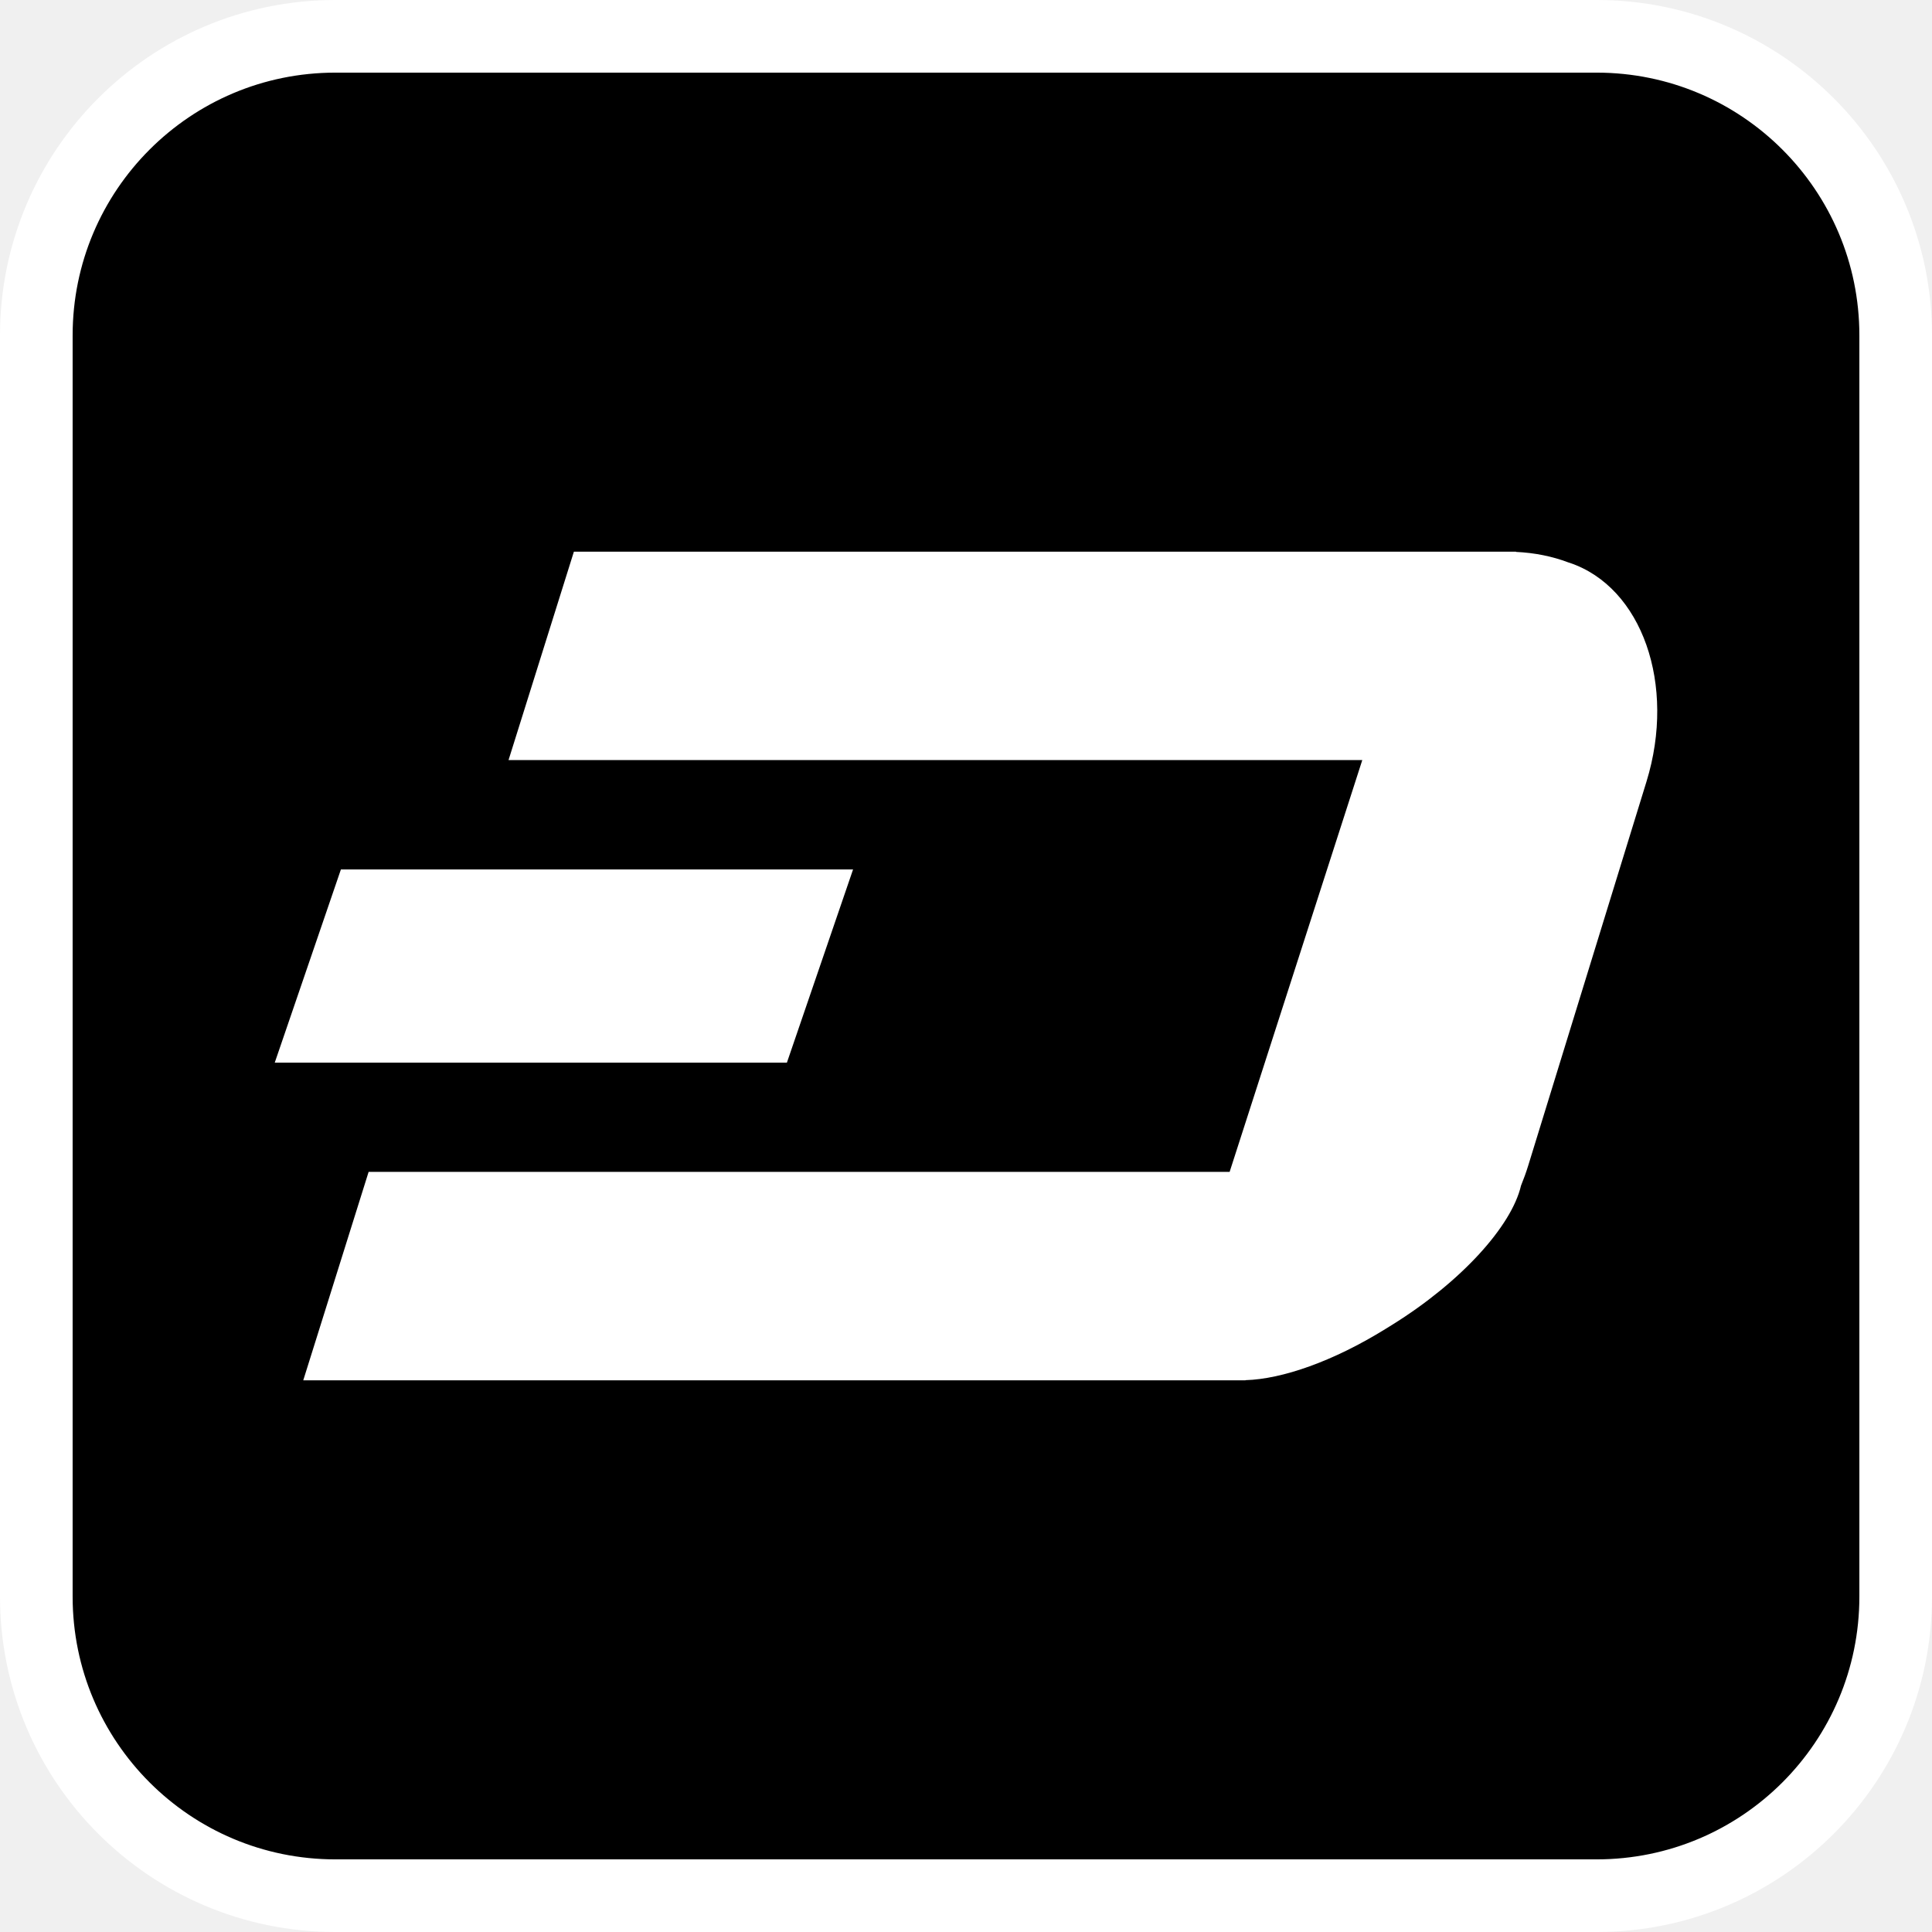
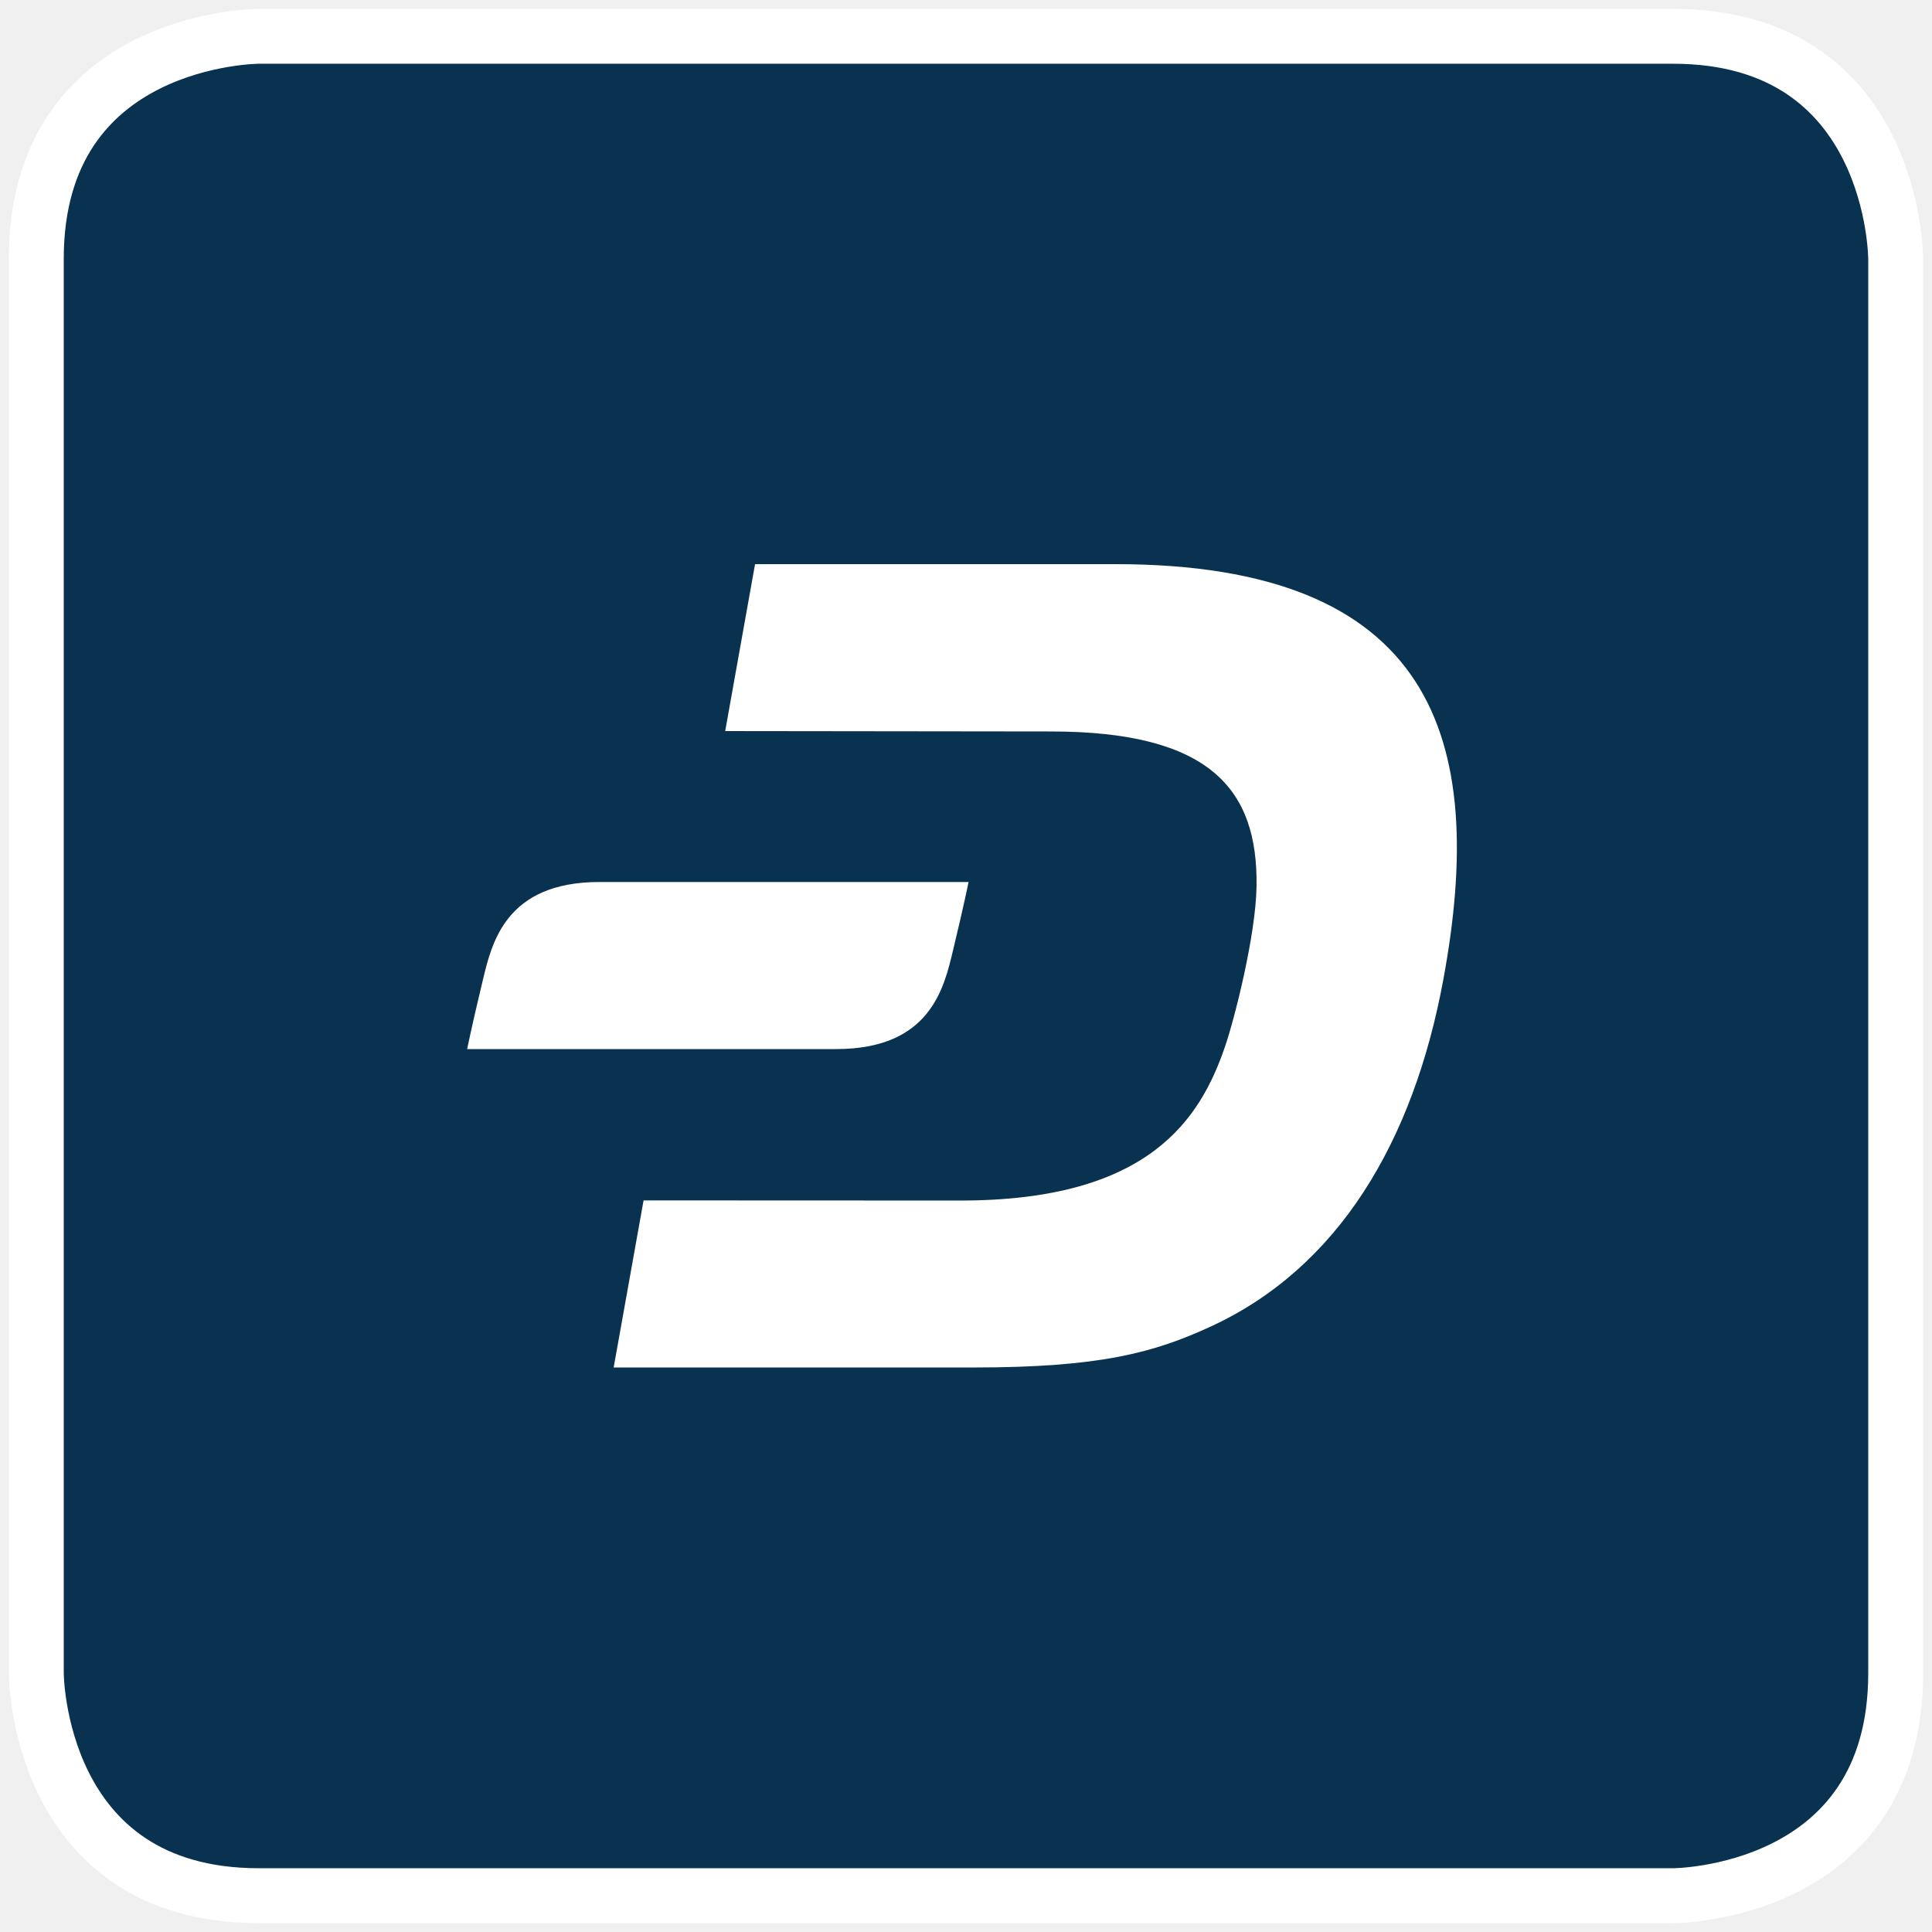
- <svg xmlns="http://www.w3.org/2000/svg" id="svg2" version="1.1" width="266" height="266" viewBox="0 0 266 266">
-   <defs id="defs6" />
-   <g style="display:inline" id="g8267" transform="translate(5,5)">
-     <rect ry="41.178" rx="41.178" y="0" x="0" height="256" width="256" id="rect8269" style="opacity:1;fill:#000000;fill-opacity:1;stroke:#ffffff;stroke-width:10;stroke-linecap:square;stroke-linejoin:round;stroke-miterlimit:4;stroke-dasharray:none;stroke-dashoffset:0;stroke-opacity:1" />
-   </g>
-   <g style="display:inline" id="g8242" transform="translate(5,5)">
-     <path style="opacity:1;fill:#ffffff;fill-opacity:1;stroke:none;stroke-width:4;stroke-linecap:square;stroke-linejoin:round;stroke-miterlimit:4;stroke-dasharray:none;stroke-dashoffset:0;stroke-opacity:1" d="m 74.015,70.952 -9,28.699 117.545,0 -18.264,56.697 -118.545,0 -9,28.699 129.725,0 0.008,-0.025 c 5.025,-0.142 12.067,-2.581 19.289,-7.062 l 0.842,-0.521 c 9.602,-5.958 16.506,-13.645 17.801,-19.203 0.359,-0.887 0.694,-1.794 0.984,-2.736 l 16.289,-52.885 c 4.112,-13.35 -0.613,-26.788 -10.594,-30.131 -0.06,-0.02 -0.121,-0.035 -0.182,-0.055 a 16.162,10.212 0 0 0 -7.188,-1.441 l 0.012,-0.035 -129.723,0 z m -32.078,43.754 -9.109,26.6 70.514,0 9.109,-26.6 -70.514,0 z" id="rect8244" />
+ <svg xmlns="http://www.w3.org/2000/svg" width="266" height="266" viewBox="0 0 70.379 70.379" version="1.1" id="svg2176">
+   <defs id="defs2170">
+     <clipPath clipPathUnits="userSpaceOnUse" id="clipPath1492">
+       <path d="m 49.616,55.514 h 85.115 v 68.57 H 49.616 Z" id="path1490" />
+     </clipPath>
+   </defs>
+   <g id="layer1" transform="translate(0,-226.6208)">
+     <path d="m 9.43,227.943 c 0,0 -8.108,0 -8.108,8.107 v 51.52 c 0,0 0,8.107 8.108,8.107 H 60.949 c 0,0 8.107,0 8.107,-8.107 v -51.52 c 0,0 0,-8.107 -8.107,-8.107 z" style="display:inline;fill:#093251;fill-opacity:1;fill-rule:nonzero;stroke:#ffffff;stroke-width:2;stroke-opacity:1;stroke-miterlimit:4;stroke-dasharray:none" id="path1484" />
+     <g id="g840">
+       <g transform="matrix(0.4269849,0,0,-0.4269849,40.63309,247.1716)" id="g1494">
+         <path id="path1496" style="fill:#ffffff;fill-opacity:1;fill-rule:nonzero;stroke:none" d="m 0,0 h -30.746 l -2.547,-14.241 27.745,-0.033 c 13.663,0.005 17.704,-4.96 17.587,-13.189 -0.059,-4.22 -1.888,-11.351 -2.678,-13.663 -2.105,-6.163 -6.429,-13.193 -22.647,-13.167 l -26.97,0.011 -2.552,-14.255 h 30.676 c 10.819,0 15.419,1.258 20.296,3.51 10.803,4.991 17.232,15.653 19.807,29.568 C 31.806,-14.74 27.028,0 0,0" />
+       </g>
+       <g transform="matrix(0.4269849,0,0,-0.4269849,21.84093,258.7504)" id="g1502">
+         <path id="path1504" style="fill:#ffffff;fill-opacity:1;fill-rule:nonzero;stroke:none" d="m 0,0 c -8.053,0 -9.207,-5.248 -9.971,-8.42 -0.996,-4.153 -1.324,-5.834 -1.324,-5.834 h 31.479 c 8.055,0 9.209,5.248 9.971,8.42 C 31.153,-1.681 31.481,0 31.481,0 Z" />
+       </g>
+     </g>
  </g>
</svg>
